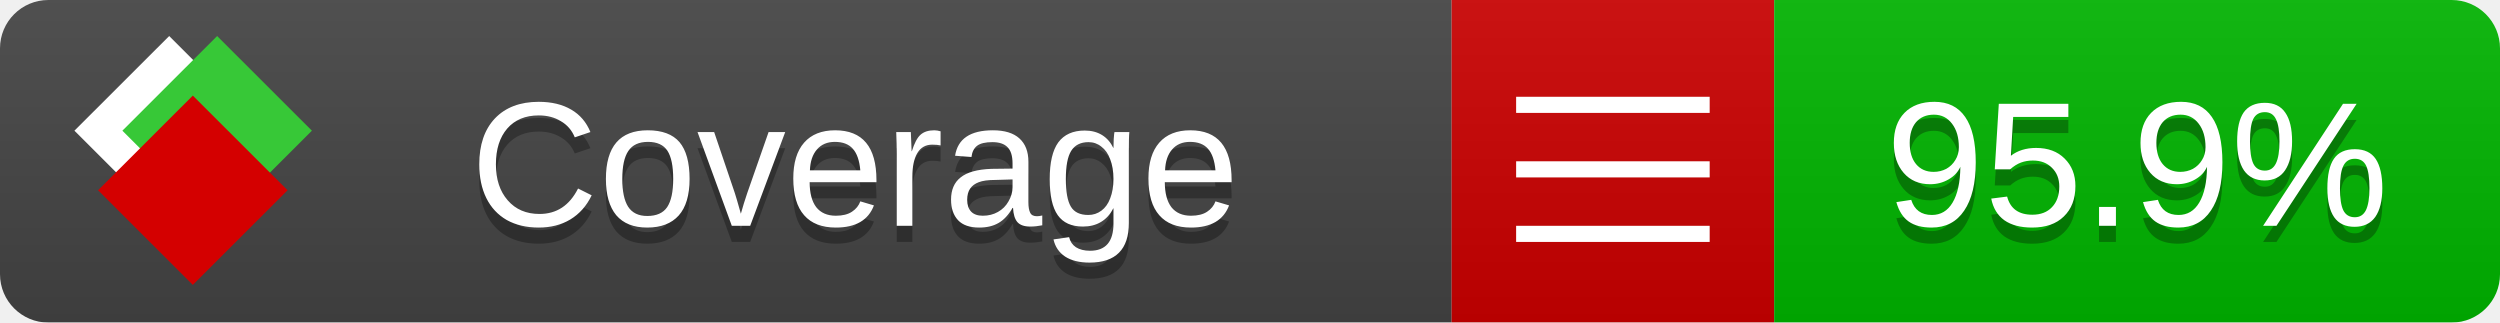
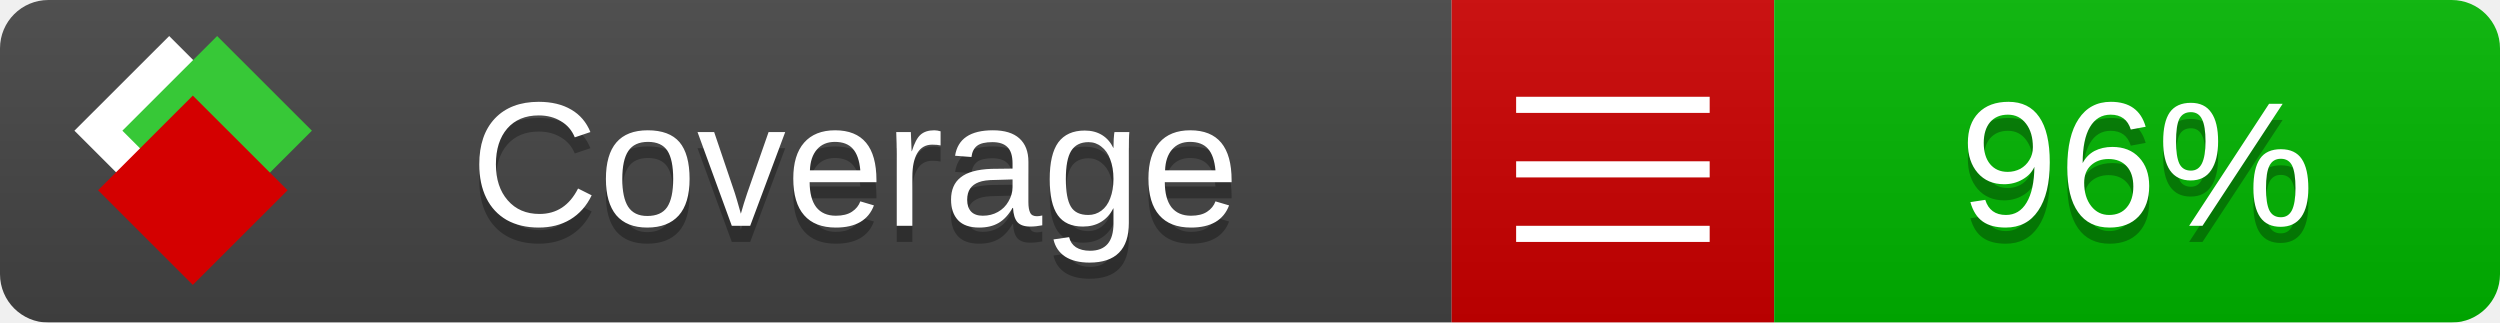
<svg xmlns="http://www.w3.org/2000/svg" xmlns:xlink="http://www.w3.org/1999/xlink" width="155" height="20">
  <style type="text/css">
          
            @keyframes fade1 {
                0% { visibility: visible; opacity: 1; }
               23% { visibility: visible; opacity: 1; }
               25% { visibility: hidden; opacity: 0; }
               48% { visibility: hidden; opacity: 0; }
               50% { visibility: hidden; opacity: 0; }
               73% { visibility: hidden; opacity: 0; }
               75% { visibility: hidden; opacity: 0; }
               98% { visibility: hidden; opacity: 0; }
              100% { visibility: visible; opacity: 1; }
            }
            @keyframes fade2 {
                0% { visibility: hidden; opacity: 0; }
               23% { visibility: hidden; opacity: 0; }
               25% { visibility: visible; opacity: 1; }
               48% { visibility: visible; opacity: 1; }
               50% { visibility: hidden; opacity: 0; }
               73% { visibility: hidden; opacity: 0; }
               75% { visibility: hidden; opacity: 0; }
               98% { visibility: hidden; opacity: 0; }
              100% { visibility: hidden; opacity: 0; }
            }
            @keyframes fade3 {
                0% { visibility: hidden; opacity: 0; }
               23% { visibility: hidden; opacity: 0; }
               25% { visibility: hidden; opacity: 0; }
               48% { visibility: hidden; opacity: 0; }
               50% { visibility: visible; opacity: 1; }
               73% { visibility: visible; opacity: 1; }
               75% { visibility: hidden; opacity: 0; }
               98% { visibility: hidden; opacity: 0; }
              100% { visibility: hidden; opacity: 0; }
            }
            @keyframes fade4 {
                0% { visibility: hidden; opacity: 0; }
               23% { visibility: hidden; opacity: 0; }
               25% { visibility: hidden; opacity: 0; }
               48% { visibility: hidden; opacity: 0; }
               50% { visibility: hidden; opacity: 0; }
               73% { visibility: hidden; opacity: 0; }
               75% { visibility: visible; opacity: 1; }
               98% { visibility: visible; opacity: 1; }
              100% { visibility: hidden; opacity: 0; }
            }
            .linecoverage {
                animation-duration: 15s;
                animation-name: fade1;
                animation-iteration-count: infinite;
            }
            .branchcoverage {
                animation-duration: 15s;
                animation-name: fade2;
                animation-iteration-count: infinite;
            }
            .methodcoverage {
                animation-duration: 15s;
                animation-name: fade3;
                animation-iteration-count: infinite;
            }
            .fullmethodcoverage {
                animation-duration: 15s;
                animation-name: fade4;
                animation-iteration-count: infinite;
            }
          
    </style>
  <defs>
    <linearGradient id="gradient" x2="0" y2="100%">
      <stop offset="0" stop-color="#bbb" stop-opacity=".1" />
      <stop offset="1" stop-opacity=".1" />
    </linearGradient>
    <linearGradient id="c">
      <stop offset="0" stop-color="#d40000" />
      <stop offset="1" stop-color="#ff2a2a" />
    </linearGradient>
    <linearGradient id="a">
      <stop offset="0" stop-color="#e0e0de" />
      <stop offset="1" stop-color="#fff" />
    </linearGradient>
    <linearGradient id="b">
      <stop offset="0" stop-color="#37c837" />
      <stop offset="1" stop-color="#217821" />
    </linearGradient>
    <linearGradient xlink:href="#a" id="e" x1="106.44" x2="69.96" y1="-11.96" y2="-46.84" gradientTransform="matrix(-.8426 -.00045 -.00045 -.8426 -94.27 -75.82)" gradientUnits="userSpaceOnUse" />
    <linearGradient xlink:href="#b" id="f" x1="56.19" x2="77.97" y1="-23.45" y2="10.62" gradientTransform="matrix(.8426 .00045 .00045 .8426 94.27 75.82)" gradientUnits="userSpaceOnUse" />
    <linearGradient xlink:href="#c" id="g" x1="79.98" x2="132.9" y1="10.79" y2="10.79" gradientTransform="matrix(.8426 .00045 .00045 .8426 94.27 75.82)" gradientUnits="userSpaceOnUse" />
    <mask id="mask">
      <rect width="155" height="20" rx="3" fill="#fff" />
    </mask>
    <g id="icon" transform="matrix(.04486 0 0 .04481 -.48 -.63)">
      <rect width="52.92" height="52.92" x="-109.72" y="-27.13" fill="url(#e)" transform="rotate(-135)" />
      <rect width="52.92" height="52.92" x="70.19" y="-39.18" fill="url(#f)" transform="rotate(45)" />
      <rect width="52.92" height="52.92" x="80.05" y="-15.74" fill="url(#g)" transform="rotate(45)" />
    </g>
  </defs>
  <g mask="url(#mask)">
    <rect x="0" y="0" width="90" height="20" fill="#444" />
    <rect x="90" y="0" width="20" height="20" fill="#c00" />
    <rect x="110" y="0" width="45" height="20" fill="#00B600" />
    <rect x="0" y="0" width="155" height="20" fill="url(#gradient)" />
  </g>
  <g>
    <path class="" stroke="#fff" d="M94 6.5 h12 M94 10.5 h12 M94 14.5 h12" />
  </g>
  <g fill="#fff" text-anchor="middle" font-family="Verdana,Arial,Geneva,sans-serif" font-size="11">
    <a xlink:href="https://github.com/danielpalme/ReportGenerator" target="_top">
      <use xlink:href="#icon" transform="translate(3,1) scale(3.5)" />
    </a>
    <text x="53" y="15" fill="#010101" fill-opacity=".3">Coverage</text>
    <text x="53" y="14" fill="#fff">Coverage</text>
-     <text class="" x="132.5" y="15" fill="#010101" fill-opacity=".3">95.9%</text>
-     <text class="" x="132.5" y="14">95.9%</text>
+     <text class="" x="132.5" y="15" fill="#010101" fill-opacity=".3">96%</text>
+     <text class="" x="132.5" y="14">96%</text>
  </g>
  <g>
    <rect class="" x="90" y="0" width="65" height="20" fill-opacity="0" />
  </g>
</svg>
